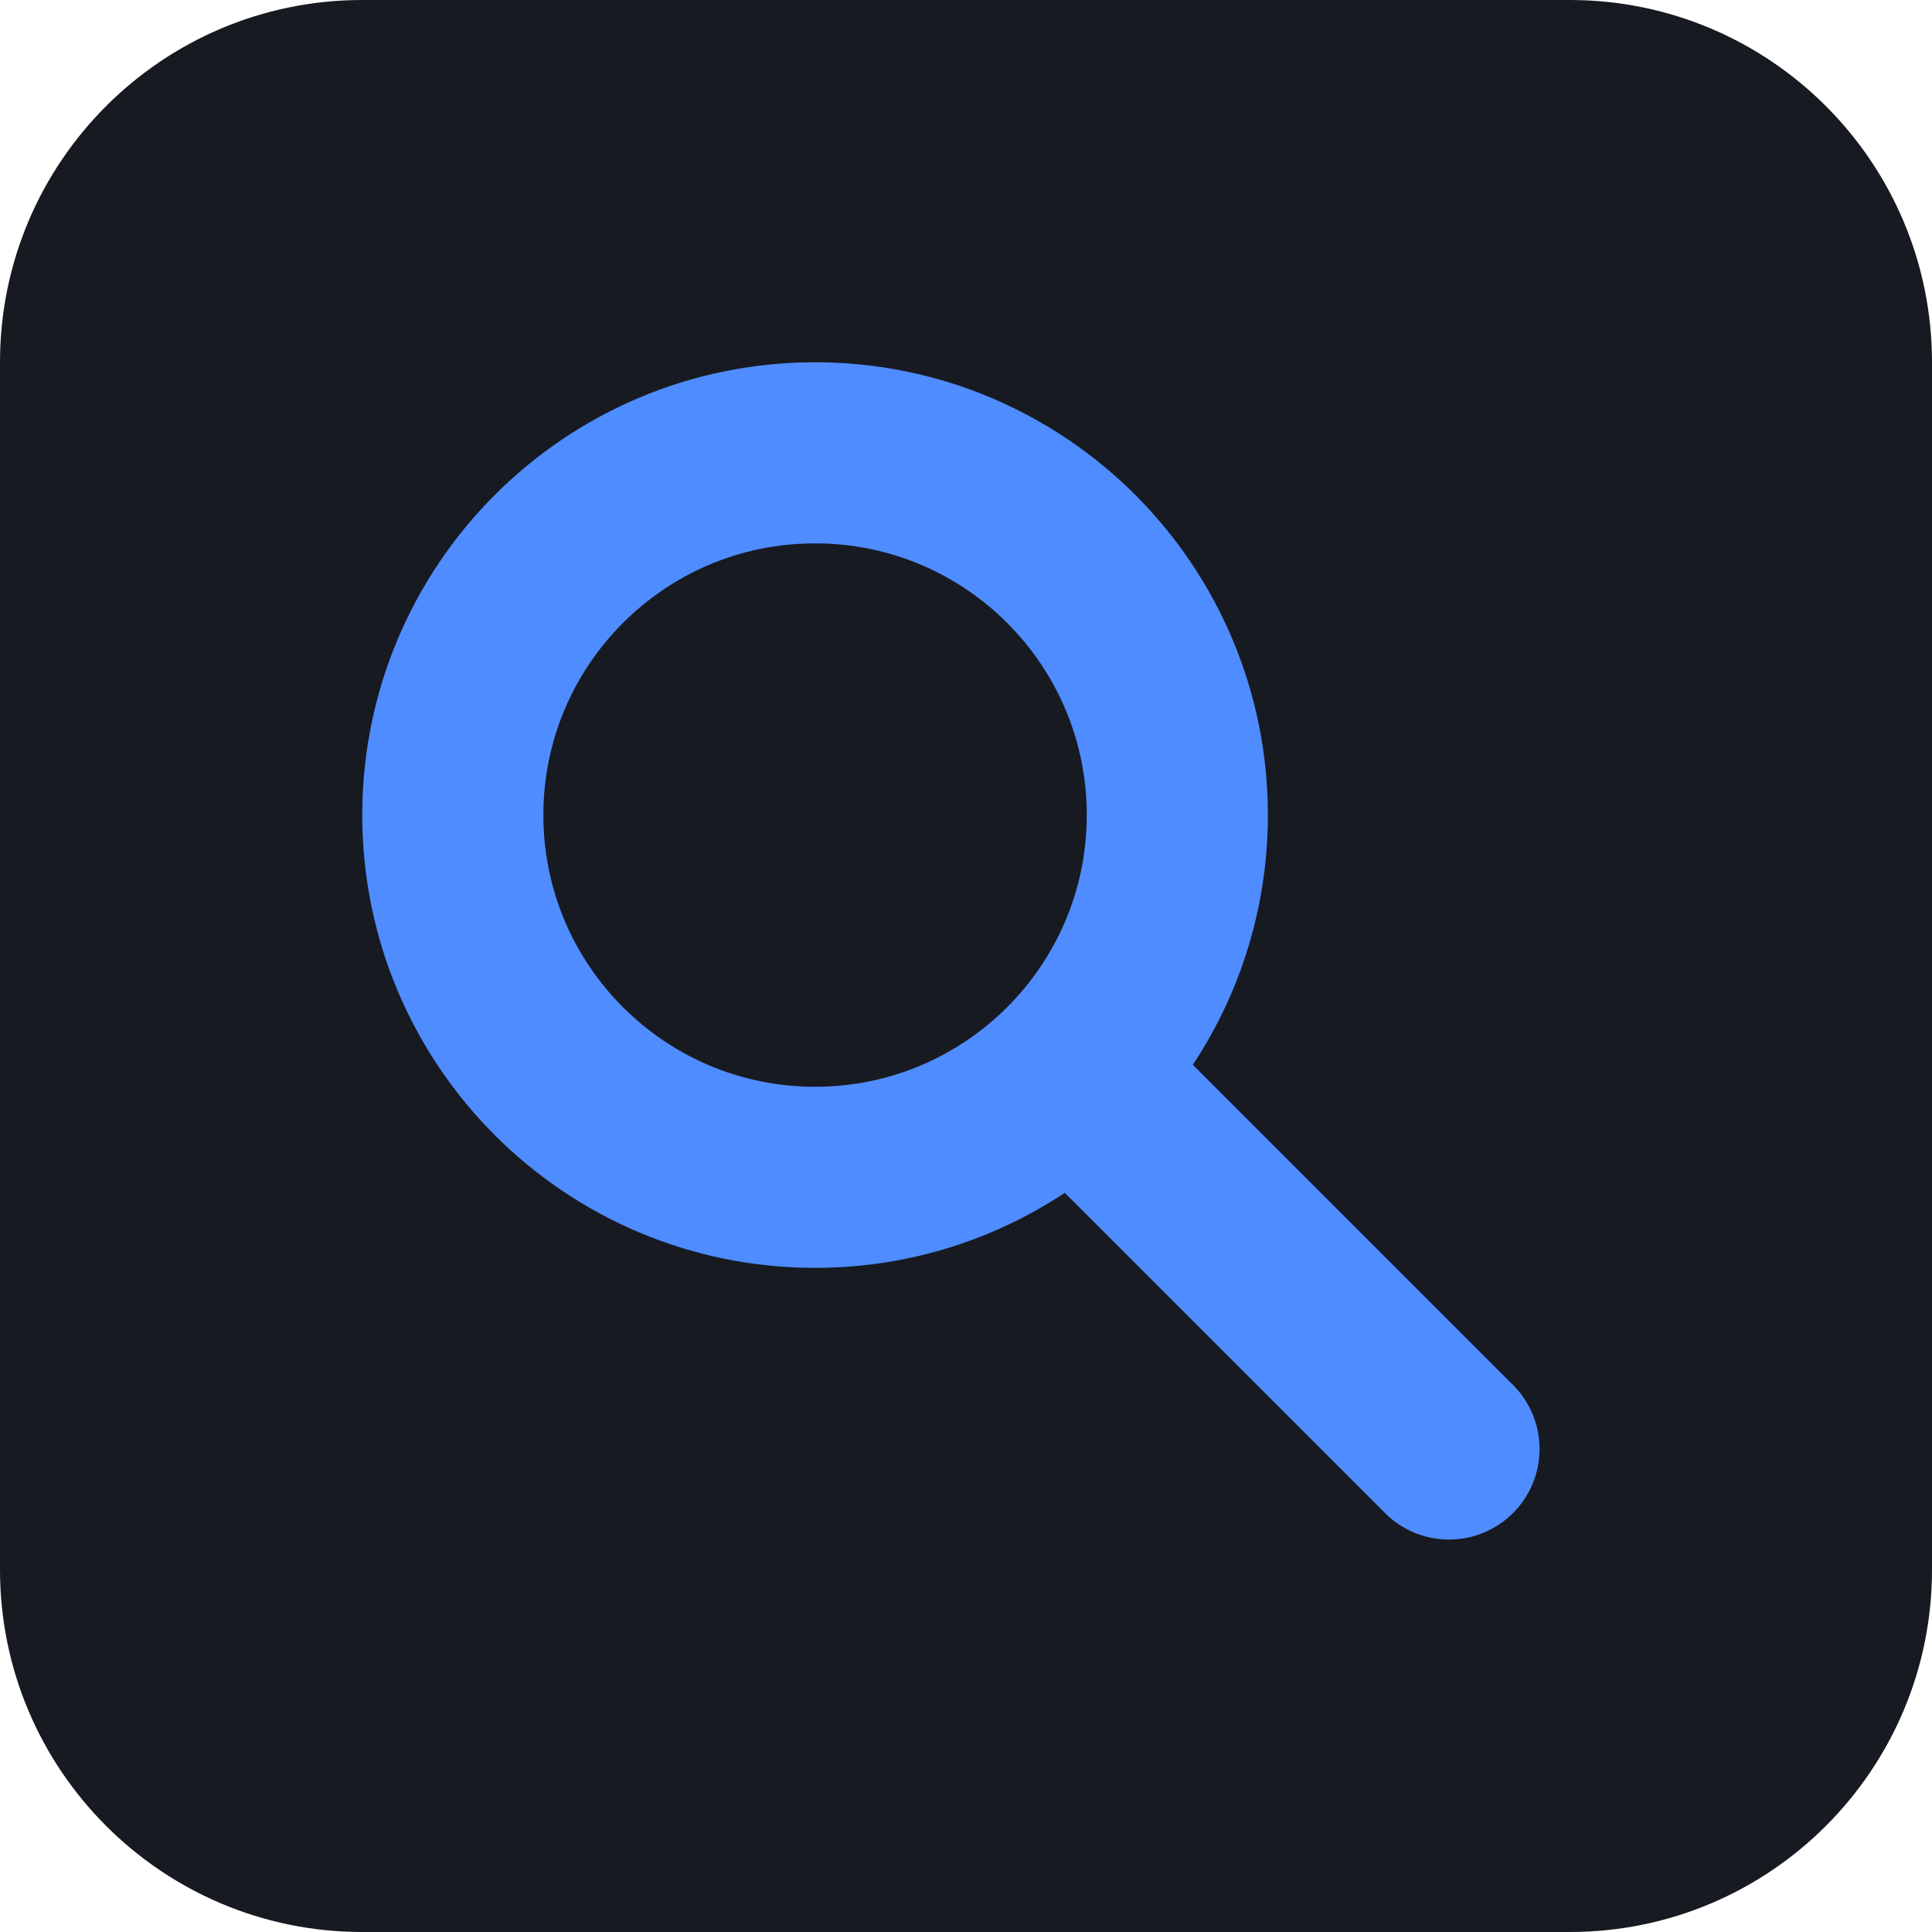
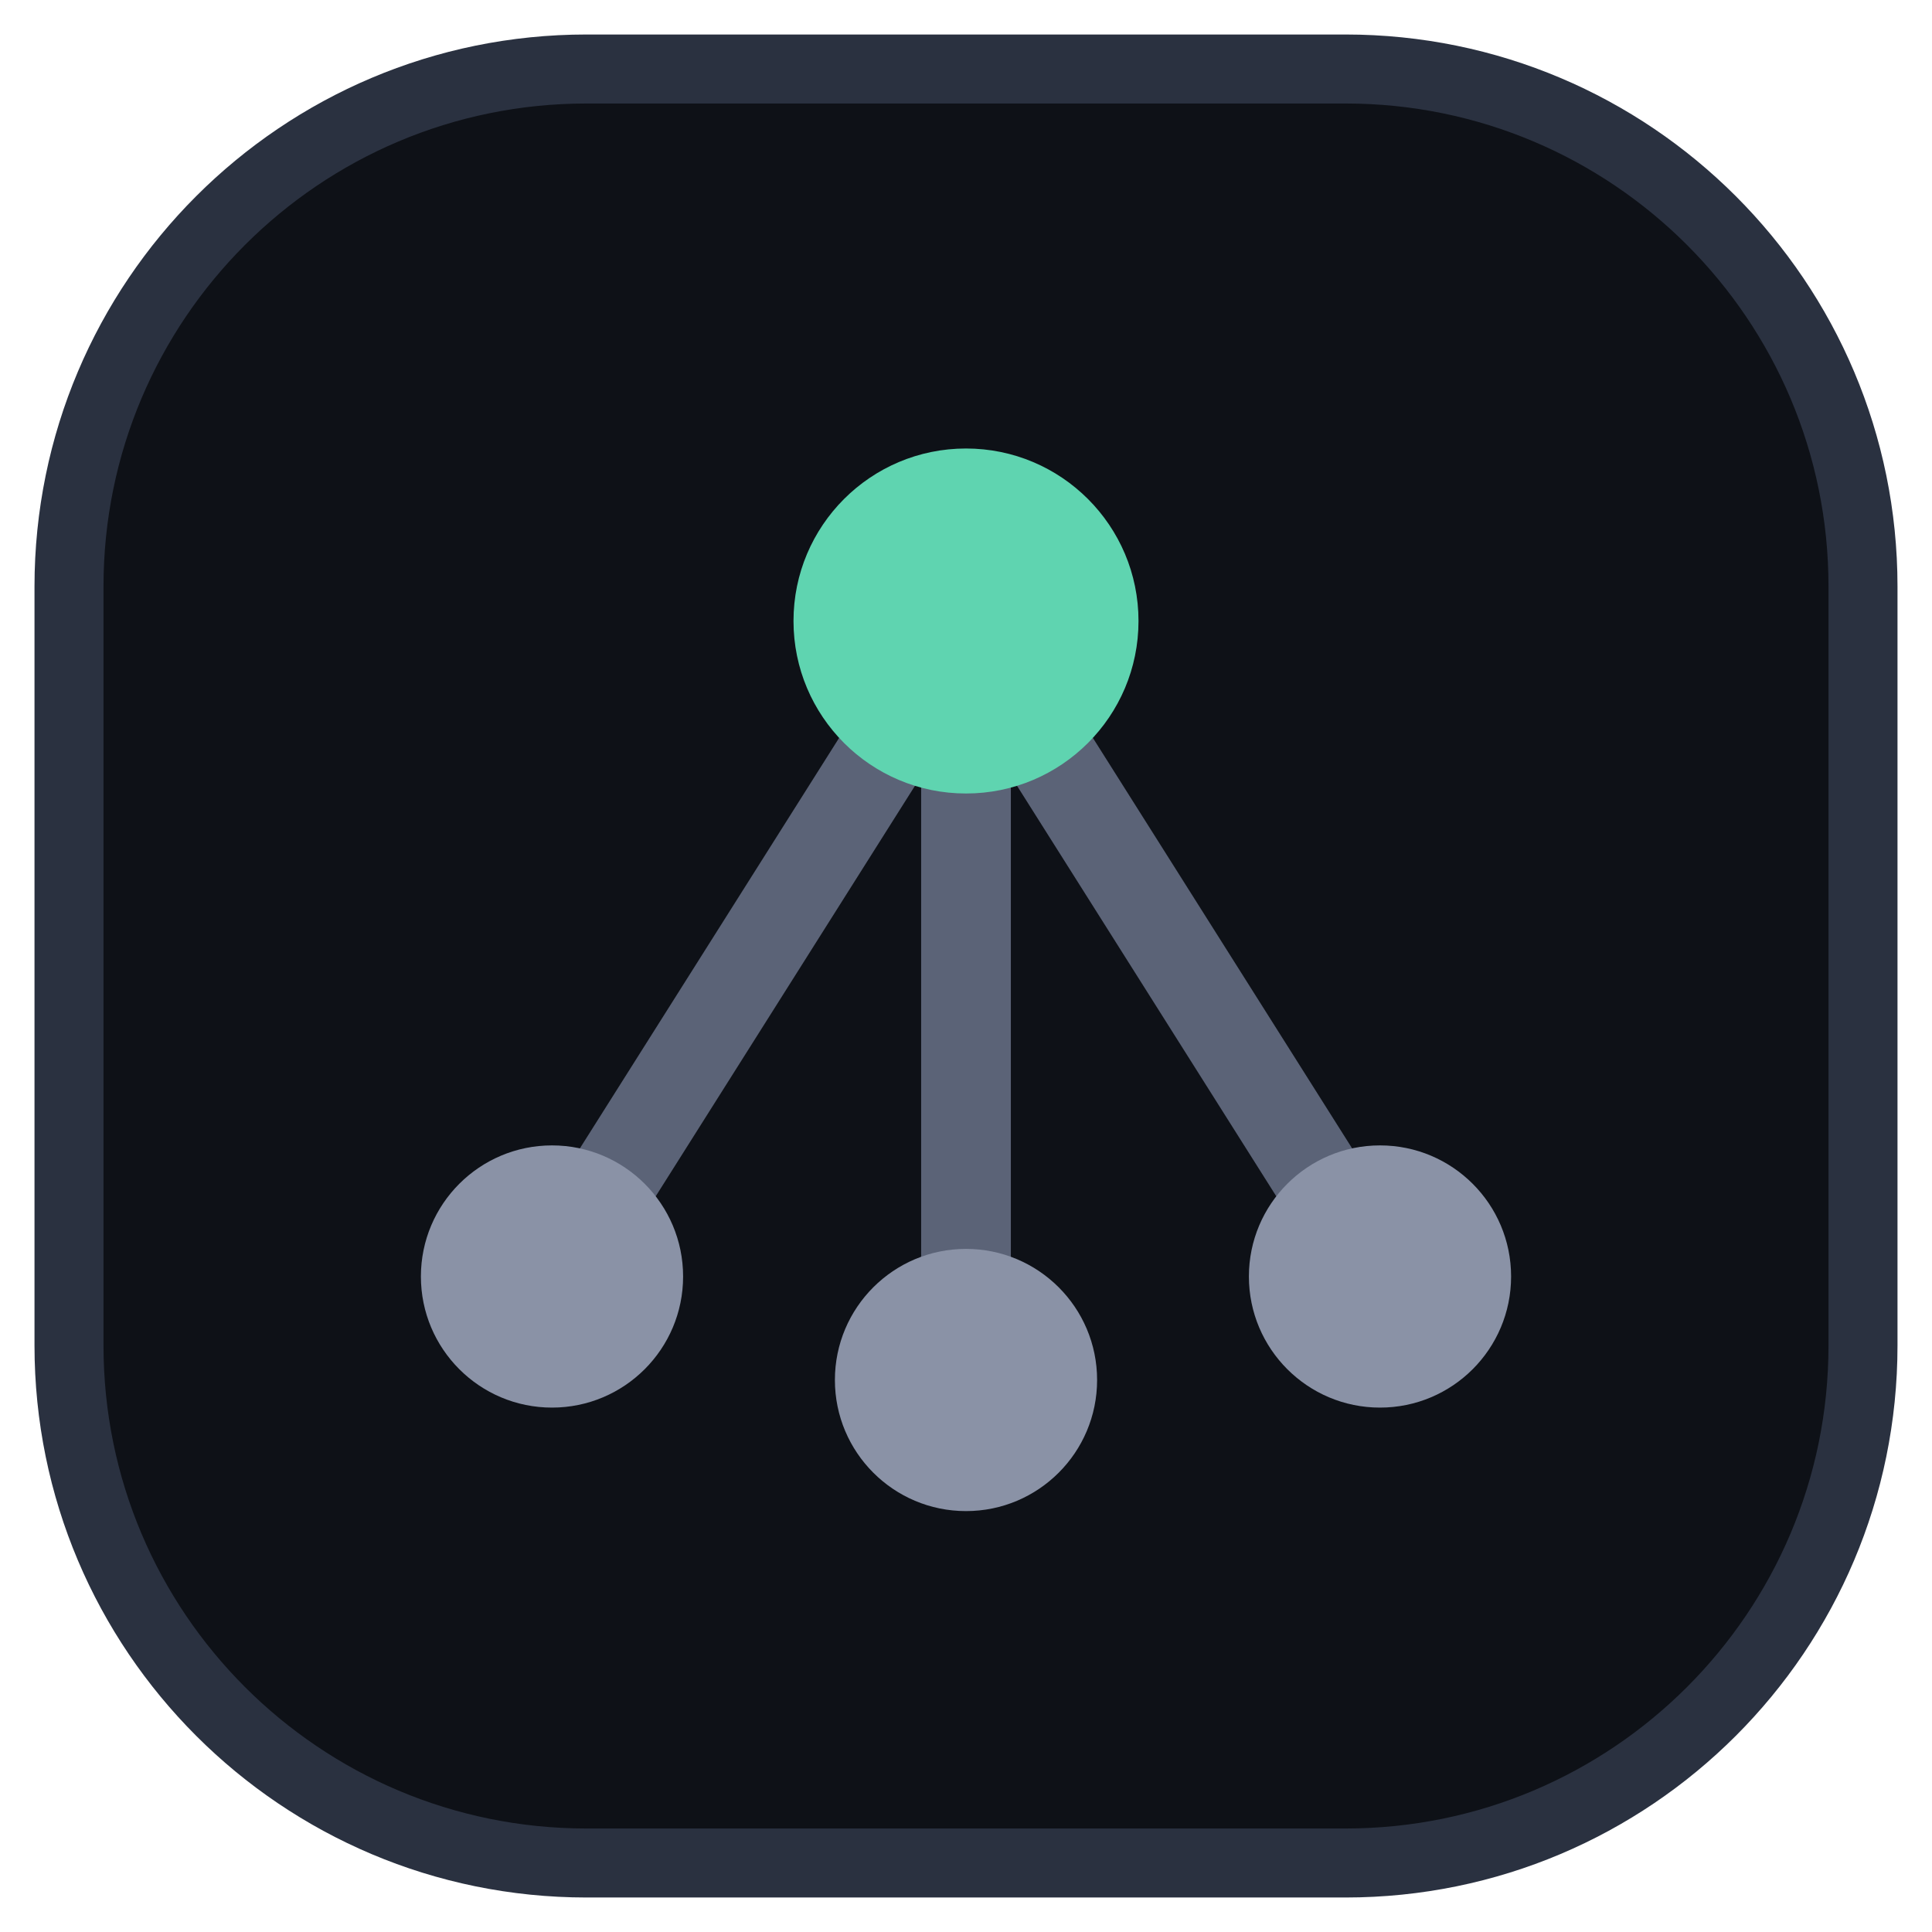
- <svg xmlns="http://www.w3.org/2000/svg" viewBox="0 0 64 64">
-   <rect width="64" height="64" rx="12" fill="#171a21" />
-   <circle cx="27" cy="27" r="12" fill="none" stroke="#4f8cff" stroke-width="6" />
-   <line x1="36" y1="36" x2="48" y2="48" stroke="#4f8cff" stroke-width="6" stroke-linecap="round" />
+ <svg xmlns="http://www.w3.org/2000/svg" viewBox="0 0 28 28" fill="none">
+   <rect x="1" y="1" width="26" height="26" rx="7.5" fill="#0e1117" stroke="#2a3140" />
+   <path d="M8 18.5 L14 9 L20 18.5 M14 9 V20" stroke="#5b6377" stroke-width="1.3" />
+   <circle cx="14" cy="9" r="2.5" fill="#5fd4b0" />
+   <circle cx="8" cy="18.5" r="1.9" fill="#8a92a6" />
+   <circle cx="20" cy="18.5" r="1.9" fill="#8a92a6" />
+   <circle cx="14" cy="20" r="1.9" fill="#8a92a6" />
</svg>
